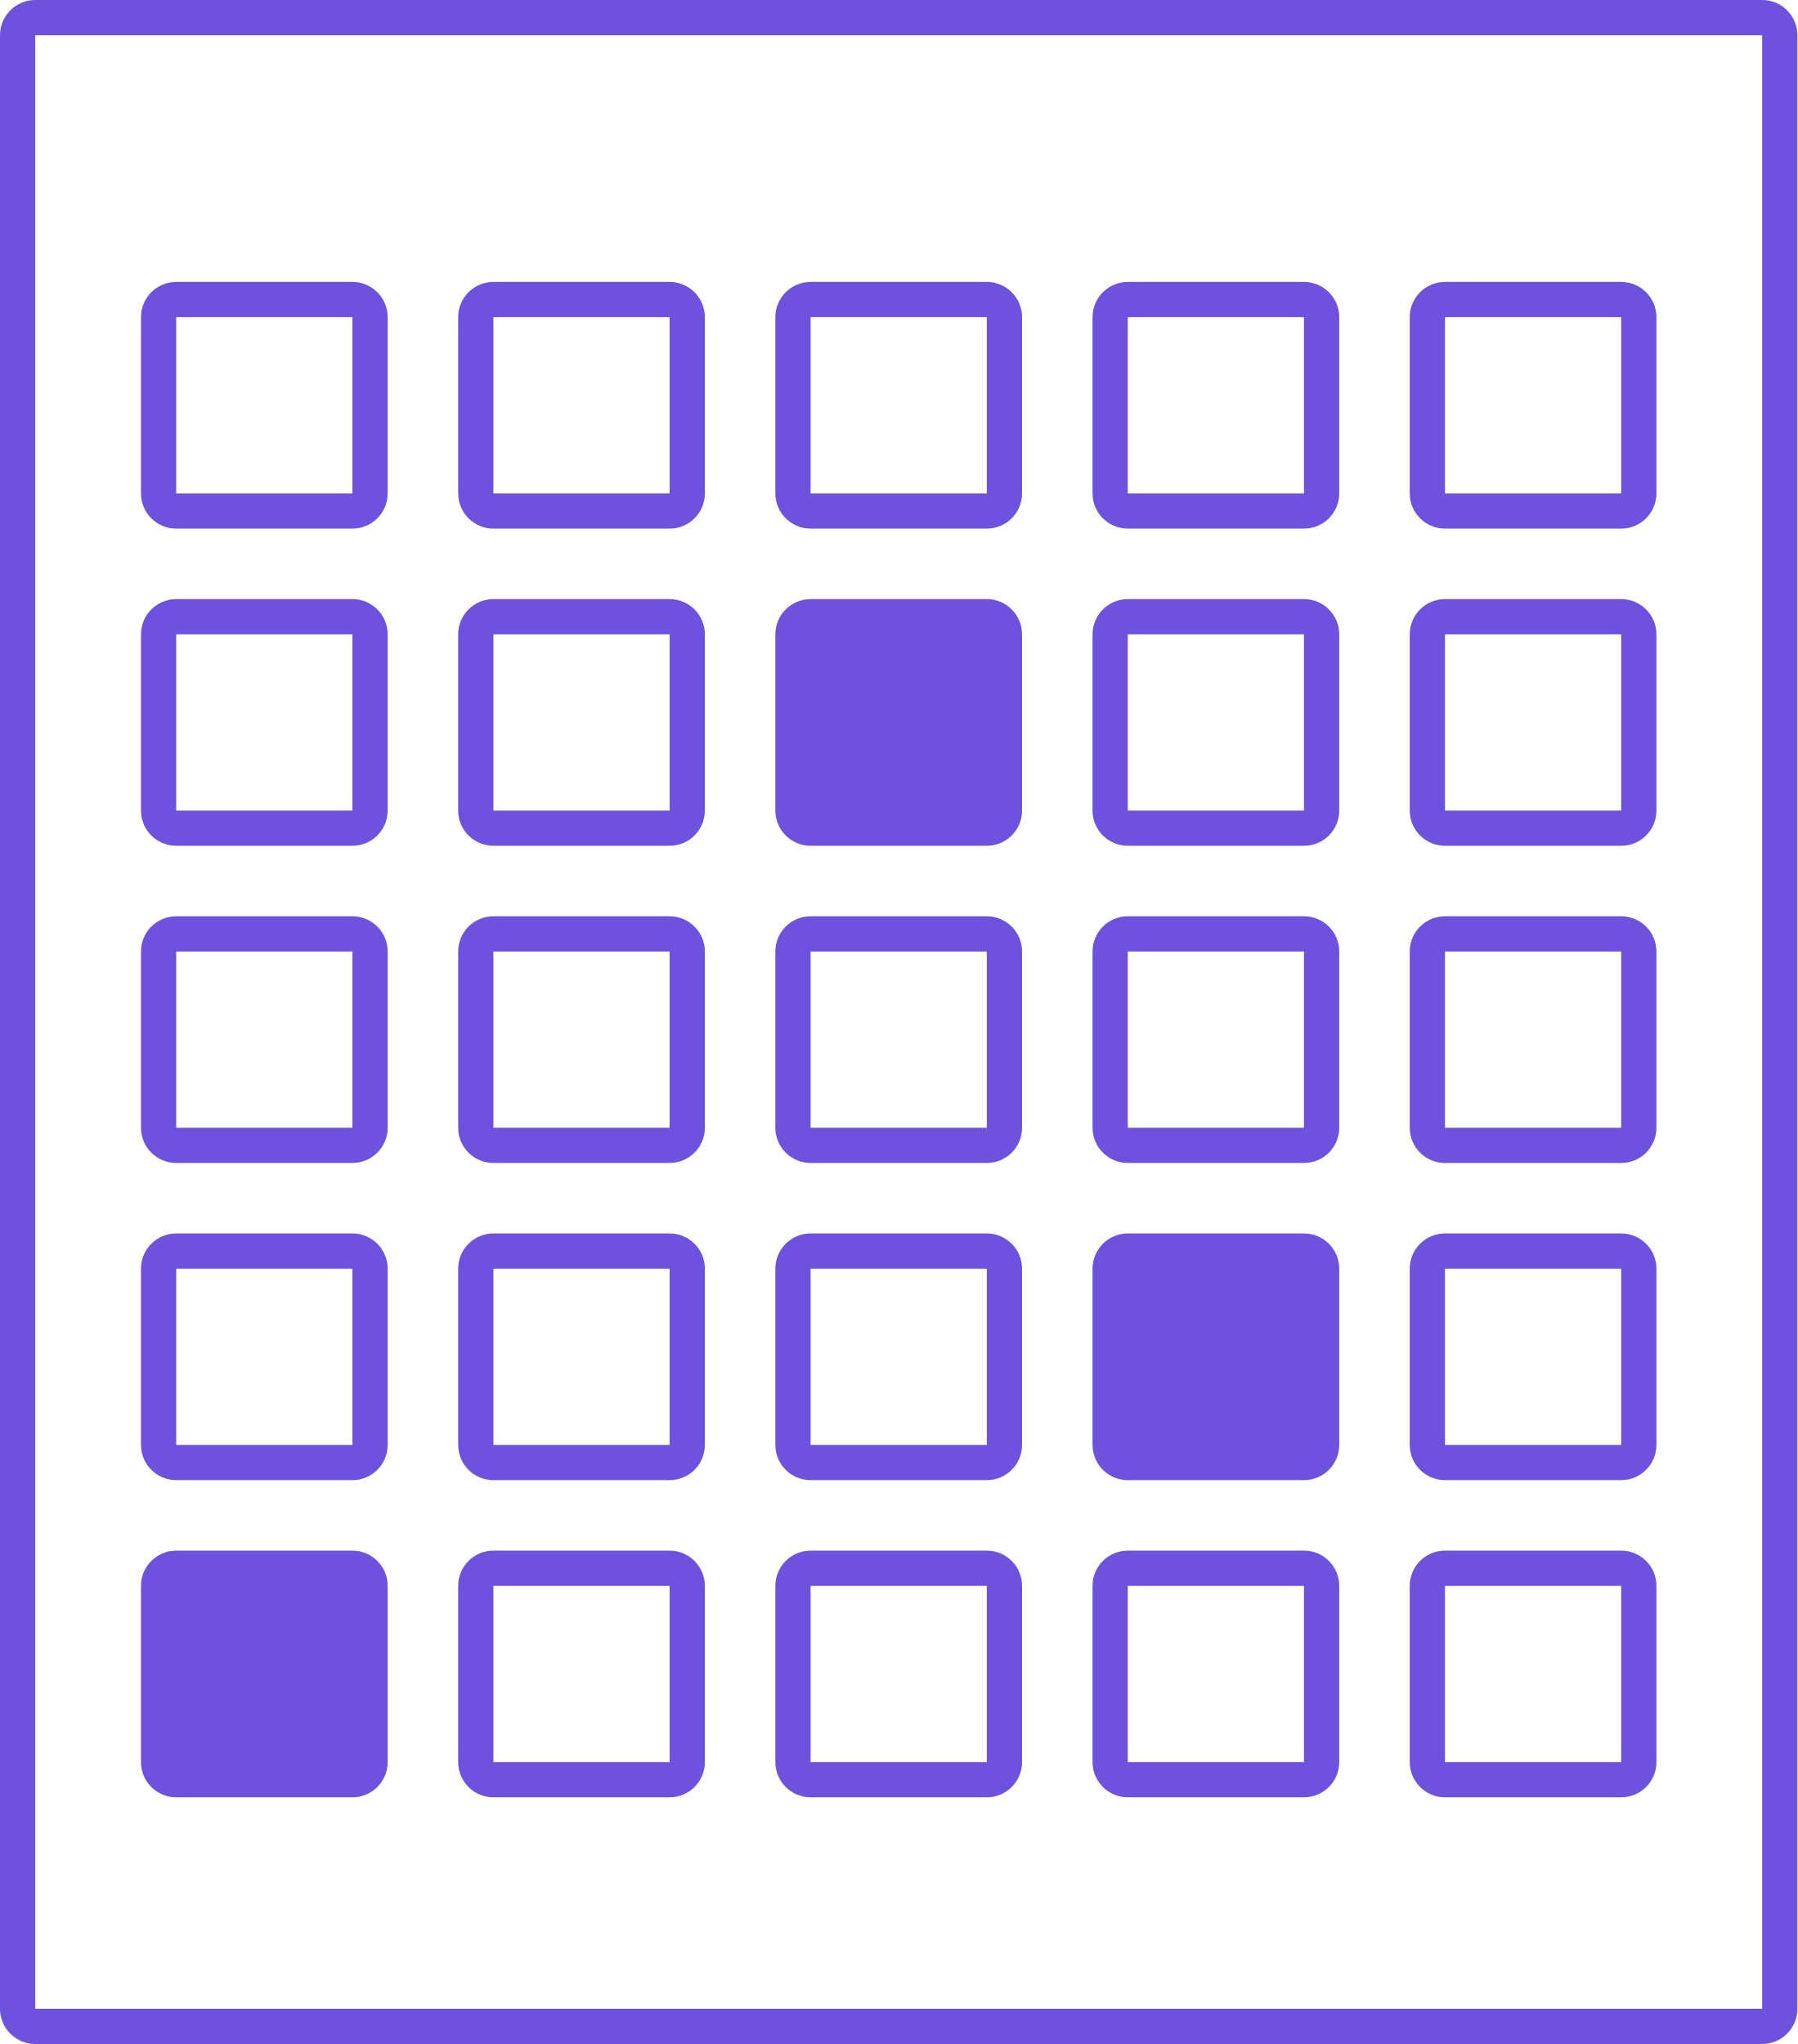
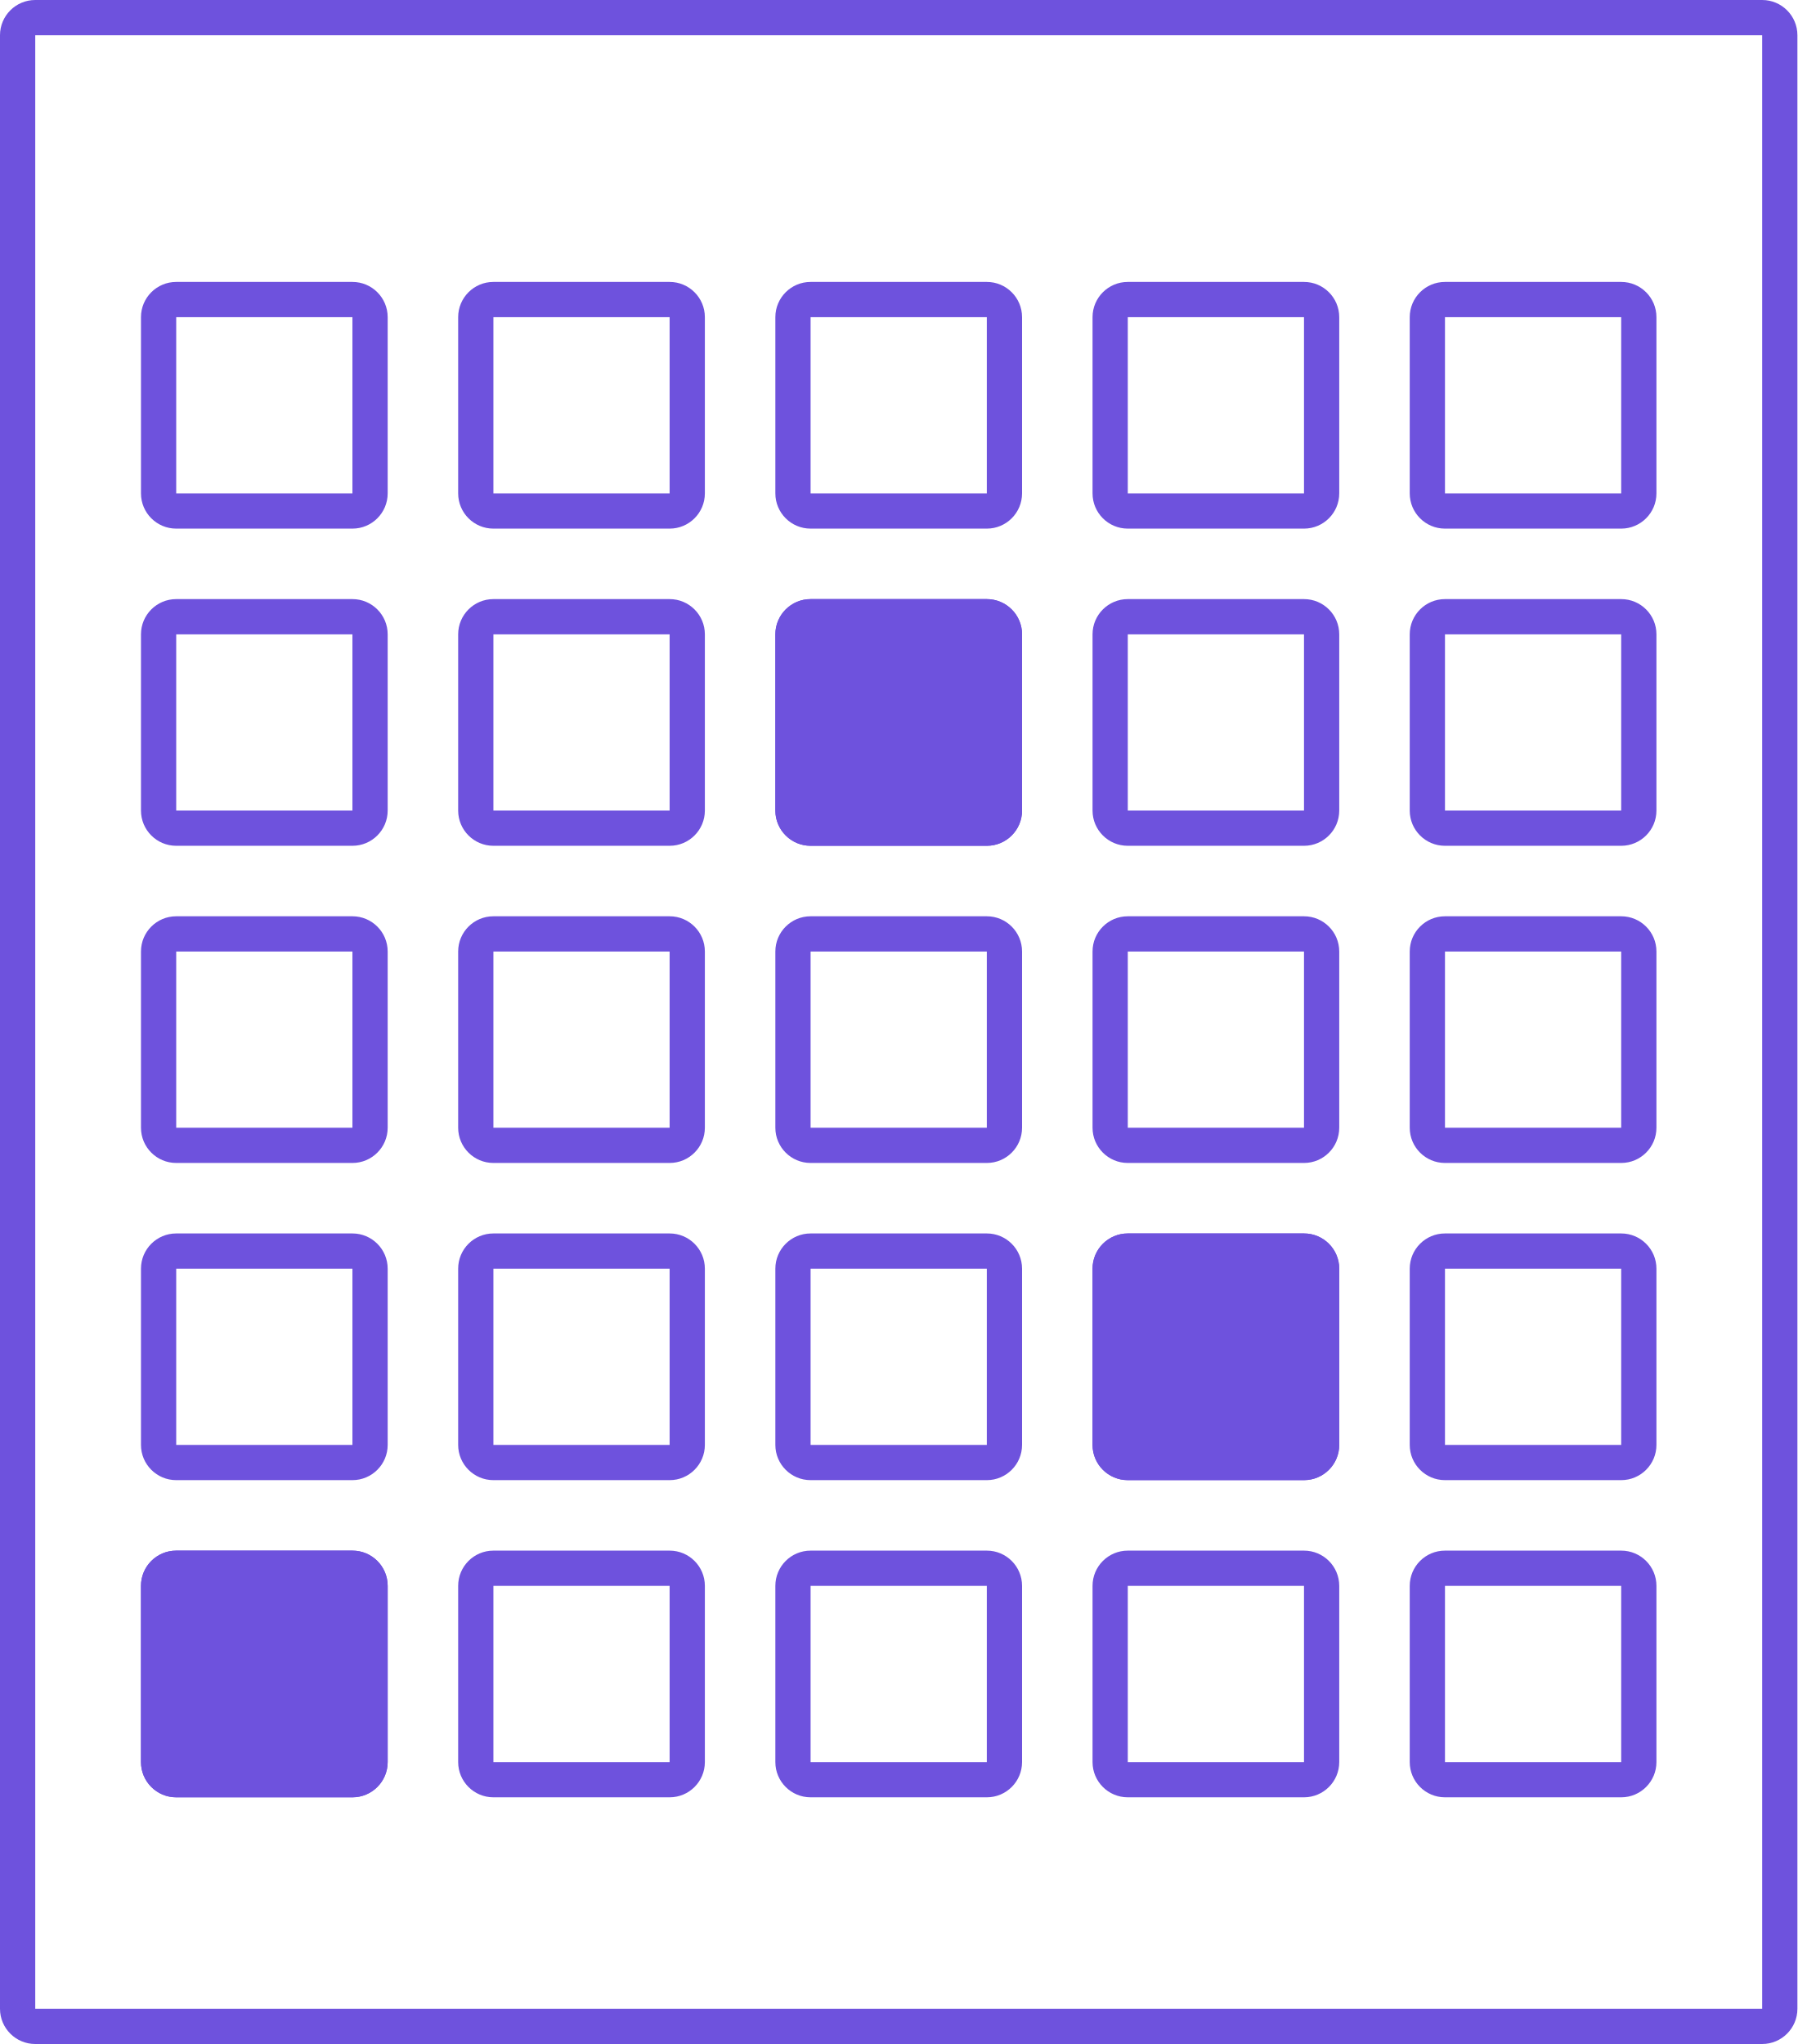
<svg xmlns="http://www.w3.org/2000/svg" width="51" height="58" viewBox="0 0 51 58" fill="none">
-   <rect x="0.5" y="0.5" width="50" height="57" rx="0.5" stroke="#6E52DD" />
-   <rect x="4.5" y="8.5" width="6" height="6" rx="0.5" stroke="#6E52DD" />
-   <rect x="13.5" y="8.5" width="6" height="6" rx="0.5" stroke="#6E52DD" />
-   <rect x="22.5" y="8.5" width="6" height="6" rx="0.5" stroke="#6E52DD" />
-   <rect x="31.5" y="8.5" width="6" height="6" rx="0.5" stroke="#6E52DD" />
-   <rect x="40.5" y="8.5" width="6" height="6" rx="0.5" stroke="#6E52DD" />
-   <rect x="4.5" y="17.5" width="6" height="6" rx="0.5" stroke="#6E52DD" />
-   <rect x="13.5" y="17.5" width="6" height="6" rx="0.5" stroke="#6E52DD" />
-   <rect x="22.5" y="17.5" width="6" height="6" rx="0.5" fill="#6E52DD" stroke="#6E52DD" />
-   <rect x="31.5" y="17.5" width="6" height="6" rx="0.5" stroke="#6E52DD" />
-   <rect x="40.5" y="17.5" width="6" height="6" rx="0.5" stroke="#6E52DD" />
-   <rect x="4.5" y="26.5" width="6" height="6" rx="0.5" stroke="#6E52DD" />
-   <rect x="13.5" y="26.5" width="6" height="6" rx="0.5" stroke="#6E52DD" />
-   <rect x="22.5" y="26.5" width="6" height="6" rx="0.5" stroke="#6E52DD" />
-   <rect x="31.5" y="26.5" width="6" height="6" rx="0.5" stroke="#6E52DD" />
-   <rect x="40.5" y="26.5" width="6" height="6" rx="0.5" stroke="#6E52DD" />
-   <rect x="4.5" y="35.5" width="6" height="6" rx="0.5" stroke="#6E52DD" />
-   <rect x="13.5" y="35.5" width="6" height="6" rx="0.5" stroke="#6E52DD" />
-   <rect x="22.5" y="35.5" width="6" height="6" rx="0.5" stroke="#6E52DD" />
-   <rect x="31.5" y="35.5" width="6" height="6" rx="0.5" fill="#6E52DD" stroke="#6E52DD" />
-   <rect x="40.5" y="35.5" width="6" height="6" rx="0.5" stroke="#6E52DD" />
-   <rect x="4.5" y="44.5" width="6" height="6" rx="0.5" fill="#6E52DD" stroke="#6E52DD" />
-   <rect x="13.5" y="44.5" width="6" height="6" rx="0.5" stroke="#6E52DD" />
-   <rect x="22.5" y="44.5" width="6" height="6" rx="0.5" stroke="#6E52DD" />
-   <rect x="31.5" y="44.5" width="6" height="6" rx="0.5" stroke="#6E52DD" />
-   <rect x="40.5" y="44.5" width="6" height="6" rx="0.5" stroke="#6E52DD" />
+   <path fill-rule="evenodd" clip-rule="evenodd" d="M50 1L1 1L1 57H50V1ZM1 0C0.448 0 0 0.448 0 1V57C0 57.552 0.448 58 1 58H50C50.552 58 51 57.552 51 57V1C51 0.448 50.552 0 50 0H1Z" fill="#6E52DD" />
+   <path fill-rule="evenodd" clip-rule="evenodd" d="M10 9H5V14H10V9ZM5 8C4.448 8 4 8.448 4 9V14C4 14.552 4.448 15 5 15H10C10.552 15 11 14.552 11 14V9C11 8.448 10.552 8 10 8H5Z" fill="#6E52DD" />
+   <path fill-rule="evenodd" clip-rule="evenodd" d="M19 9H14V14H19V9ZM14 8C13.448 8 13 8.448 13 9V14C13 14.552 13.448 15 14 15H19C19.552 15 20 14.552 20 14V9C20 8.448 19.552 8 19 8H14Z" fill="#6E52DD" />
+   <path fill-rule="evenodd" clip-rule="evenodd" d="M28 9H23V14H28V9ZM23 8C22.448 8 22 8.448 22 9V14C22 14.552 22.448 15 23 15H28C28.552 15 29 14.552 29 14V9C29 8.448 28.552 8 28 8H23Z" fill="#6E52DD" />
+   <path fill-rule="evenodd" clip-rule="evenodd" d="M37 9H32V14H37V9ZM32 8C31.448 8 31 8.448 31 9V14C31 14.552 31.448 15 32 15H37C37.552 15 38 14.552 38 14V9C38 8.448 37.552 8 37 8H32Z" fill="#6E52DD" />
+   <path fill-rule="evenodd" clip-rule="evenodd" d="M46 9H41V14H46V9ZM41 8C40.448 8 40 8.448 40 9V14C40 14.552 40.448 15 41 15H46C46.552 15 47 14.552 47 14V9C47 8.448 46.552 8 46 8H41Z" fill="#6E52DD" />
+   <path fill-rule="evenodd" clip-rule="evenodd" d="M10 18H5V23H10V18ZM5 17C4.448 17 4 17.448 4 18V23C4 23.552 4.448 24 5 24H10C10.552 24 11 23.552 11 23V18C11 17.448 10.552 17 10 17H5Z" fill="#6E52DD" />
+   <path fill-rule="evenodd" clip-rule="evenodd" d="M19 18H14V23H19V18ZM14 17C13.448 17 13 17.448 13 18V23C13 23.552 13.448 24 14 24H19C19.552 24 20 23.552 20 23V18C20 17.448 19.552 17 19 17H14Z" fill="#6E52DD" />
+   <path d="M22 18C22 17.448 22.448 17 23 17H28C28.552 17 29 17.448 29 18V23C29 23.552 28.552 24 28 24H23C22.448 24 22 23.552 22 23V18Z" fill="#6E52DD" />
+   <path fill-rule="evenodd" clip-rule="evenodd" d="M28 18H23V23H28V18ZM23 17C22.448 17 22 17.448 22 18V23C22 23.552 22.448 24 23 24H28C28.552 24 29 23.552 29 23V18C29 17.448 28.552 17 28 17H23Z" fill="#6E52DD" />
+   <path fill-rule="evenodd" clip-rule="evenodd" d="M37 18H32V23H37V18ZM32 17C31.448 17 31 17.448 31 18V23C31 23.552 31.448 24 32 24H37C37.552 24 38 23.552 38 23V18C38 17.448 37.552 17 37 17H32Z" fill="#6E52DD" />
+   <path fill-rule="evenodd" clip-rule="evenodd" d="M46 18H41V23H46V18ZM41 17C40.448 17 40 17.448 40 18V23C40 23.552 40.448 24 41 24H46C46.552 24 47 23.552 47 23V18C47 17.448 46.552 17 46 17H41Z" fill="#6E52DD" />
+   <path fill-rule="evenodd" clip-rule="evenodd" d="M10 27H5V32H10V27ZM5 26C4.448 26 4 26.448 4 27V32C4 32.552 4.448 33 5 33H10C10.552 33 11 32.552 11 32V27C11 26.448 10.552 26 10 26H5Z" fill="#6E52DD" />
+   <path fill-rule="evenodd" clip-rule="evenodd" d="M19 27H14V32H19V27ZM14 26C13.448 26 13 26.448 13 27V32C13 32.552 13.448 33 14 33H19C19.552 33 20 32.552 20 32V27C20 26.448 19.552 26 19 26H14Z" fill="#6E52DD" />
+   <path fill-rule="evenodd" clip-rule="evenodd" d="M28 27H23V32H28V27ZM23 26C22.448 26 22 26.448 22 27V32C22 32.552 22.448 33 23 33H28C28.552 33 29 32.552 29 32V27C29 26.448 28.552 26 28 26H23Z" fill="#6E52DD" />
+   <path fill-rule="evenodd" clip-rule="evenodd" d="M37 27H32V32H37V27ZM32 26C31.448 26 31 26.448 31 27V32C31 32.552 31.448 33 32 33H37C37.552 33 38 32.552 38 32V27C38 26.448 37.552 26 37 26H32Z" fill="#6E52DD" />
+   <path fill-rule="evenodd" clip-rule="evenodd" d="M46 27H41V32H46V27ZM41 26C40.448 26 40 26.448 40 27V32C40 32.552 40.448 33 41 33H46C46.552 33 47 32.552 47 32V27C47 26.448 46.552 26 46 26H41Z" fill="#6E52DD" />
+   <path fill-rule="evenodd" clip-rule="evenodd" d="M10 36H5V41H10V36ZM5 35C4.448 35 4 35.448 4 36V41C4 41.552 4.448 42 5 42H10C10.552 42 11 41.552 11 41V36C11 35.448 10.552 35 10 35H5Z" fill="#6E52DD" />
+   <path fill-rule="evenodd" clip-rule="evenodd" d="M19 36H14V41H19V36ZM14 35C13.448 35 13 35.448 13 36V41C13 41.552 13.448 42 14 42H19C19.552 42 20 41.552 20 41V36C20 35.448 19.552 35 19 35H14Z" fill="#6E52DD" />
+   <path fill-rule="evenodd" clip-rule="evenodd" d="M28 36H23V41H28V36ZM23 35C22.448 35 22 35.448 22 36V41C22 41.552 22.448 42 23 42H28C28.552 42 29 41.552 29 41V36C29 35.448 28.552 35 28 35H23Z" fill="#6E52DD" />
+   <path d="M31 36C31 35.448 31.448 35 32 35H37C37.552 35 38 35.448 38 36V41C38 41.552 37.552 42 37 42H32C31.448 42 31 41.552 31 41V36Z" fill="#6E52DD" />
+   <path fill-rule="evenodd" clip-rule="evenodd" d="M37 36H32V41H37V36ZM32 35C31.448 35 31 35.448 31 36V41C31 41.552 31.448 42 32 42H37C37.552 42 38 41.552 38 41V36C38 35.448 37.552 35 37 35H32Z" fill="#6E52DD" />
+   <path fill-rule="evenodd" clip-rule="evenodd" d="M46 36H41V41H46V36ZM41 35C40.448 35 40 35.448 40 36V41C40 41.552 40.448 42 41 42H46C46.552 42 47 41.552 47 41V36C47 35.448 46.552 35 46 35H41Z" fill="#6E52DD" />
+   <path d="M4 45C4 44.448 4.448 44 5 44H10C10.552 44 11 44.448 11 45V50C11 50.552 10.552 51 10 51H5C4.448 51 4 50.552 4 50V45Z" fill="#6E52DD" />
+   <path fill-rule="evenodd" clip-rule="evenodd" d="M10 45H5V50H10V45ZM5 44C4.448 44 4 44.448 4 45V50C4 50.552 4.448 51 5 51H10C10.552 51 11 50.552 11 50V45C11 44.448 10.552 44 10 44H5Z" fill="#6E52DD" />
+   <path fill-rule="evenodd" clip-rule="evenodd" d="M19 45H14V50H19V45ZM14 44C13.448 44 13 44.448 13 45V50C13 50.552 13.448 51 14 51H19C19.552 51 20 50.552 20 50V45C20 44.448 19.552 44 19 44H14Z" fill="#6E52DD" />
+   <path fill-rule="evenodd" clip-rule="evenodd" d="M28 45H23V50H28V45ZM23 44C22.448 44 22 44.448 22 45V50C22 50.552 22.448 51 23 51H28C28.552 51 29 50.552 29 50V45C29 44.448 28.552 44 28 44H23Z" fill="#6E52DD" />
+   <path fill-rule="evenodd" clip-rule="evenodd" d="M37 45H32V50H37V45ZM32 44C31.448 44 31 44.448 31 45V50C31 50.552 31.448 51 32 51H37C37.552 51 38 50.552 38 50V45C38 44.448 37.552 44 37 44H32Z" fill="#6E52DD" />
+   <path fill-rule="evenodd" clip-rule="evenodd" d="M46 45H41V50H46V45ZM41 44C40.448 44 40 44.448 40 45V50C40 50.552 40.448 51 41 51H46C46.552 51 47 50.552 47 50V45C47 44.448 46.552 44 46 44H41Z" fill="#6E52DD" />
</svg>
